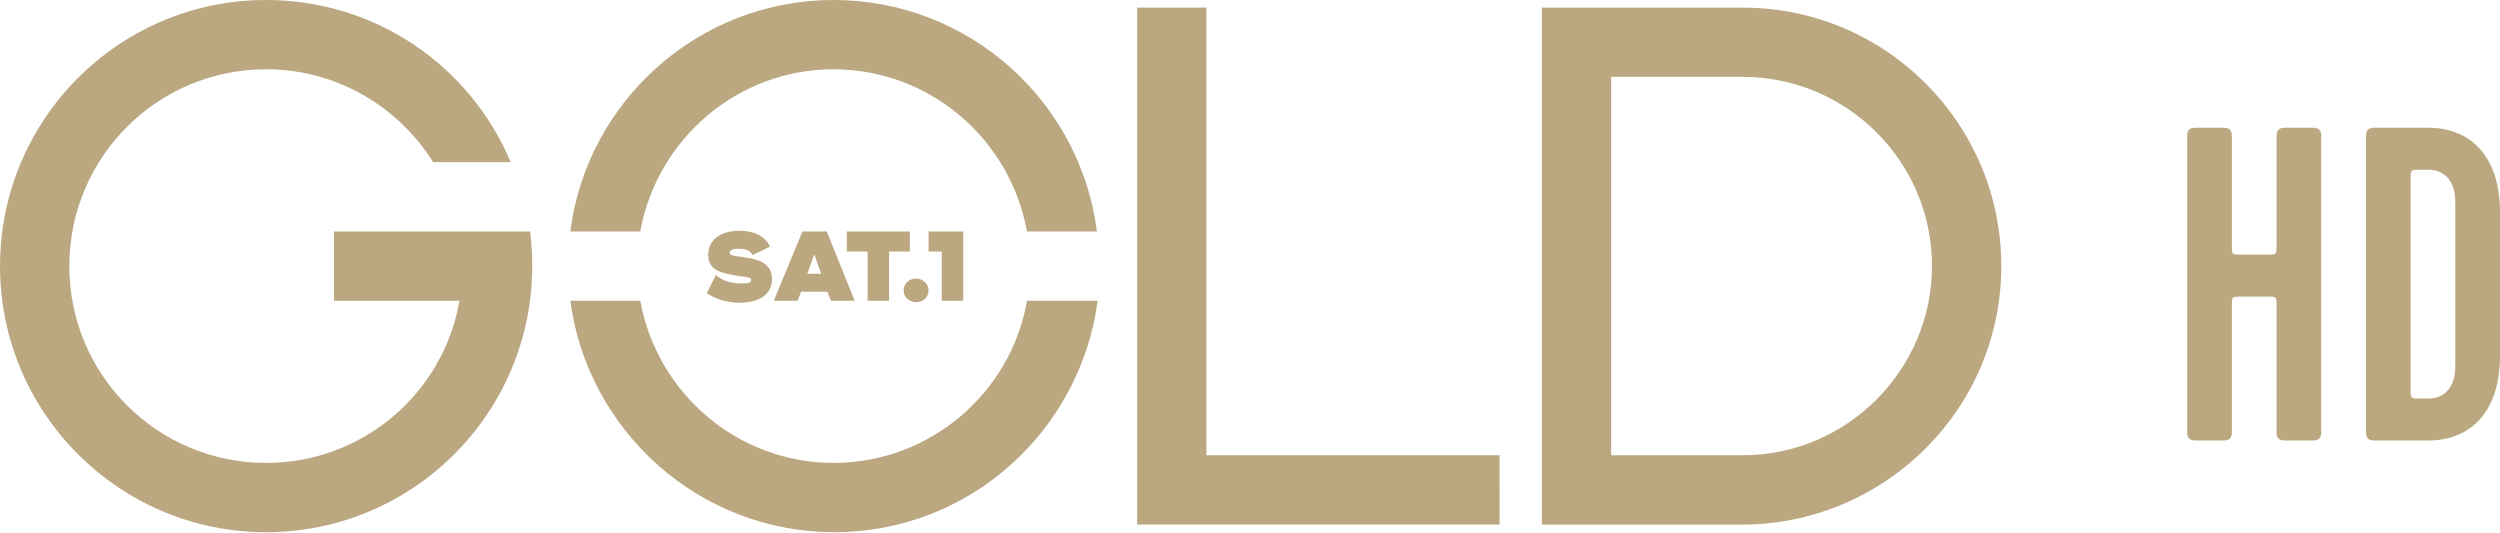
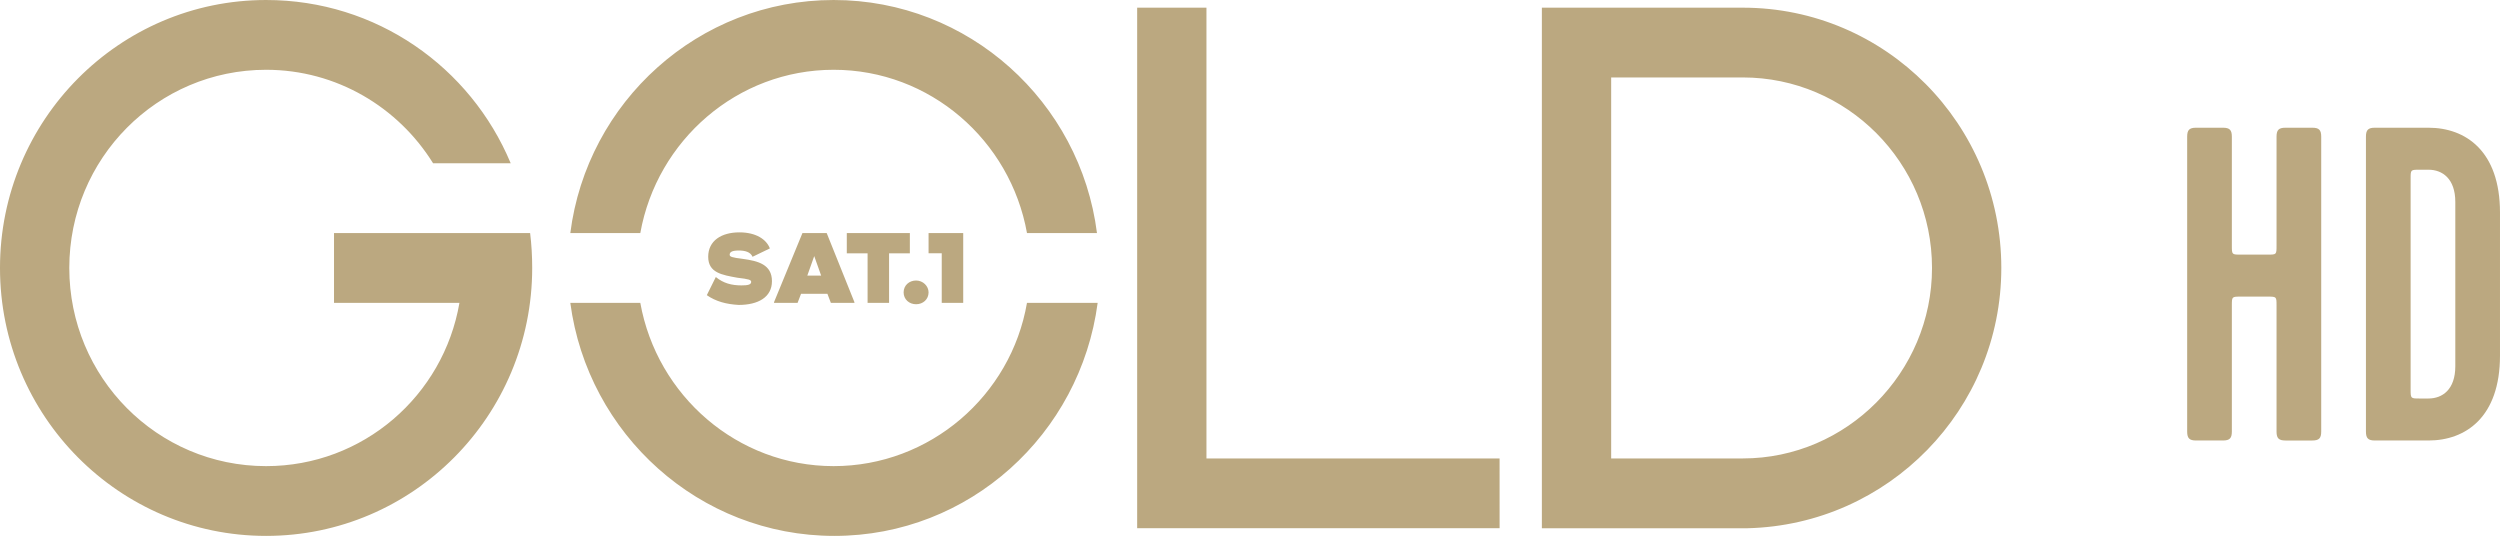
- <svg xmlns="http://www.w3.org/2000/svg" width="800" height="170.3" version="1.1">
-   <path d="m640.41 85.148c0-45.681-37.032-82.709-82.709-82.709h-64.307v165.43h65.859c45.015-1.109 81.164-37.697 81.164-82.709zm-82.709 60.537h-42.133v-121.08h42.133c33.262 0 60.537 27.053 60.537 60.537 0 33.262-27.275 60.537-60.537 60.537zm-77.834 22.175h-115.98v-165.43h22.175v143.25h93.796zm-297.37-93.796c5.322-41.689 41.024-74.064 84.262-74.064 43.238 0 78.942 32.375 84.262 74.064h-22.397c-5.322-29.493-31.045-51.889-61.868-51.889-30.823 0-56.546 22.397-61.868 51.889zm168.75 22.175c-5.544 41.689-41.024 74.064-84.262 74.064s-78.942-32.375-84.486-74.064h22.397c5.322 29.493 31.045 51.889 61.868 51.889s56.768-22.397 61.868-51.889zm-125.06-2.439 2.883-5.766c2.439 1.996 5.1 2.661 8.204 2.661 1.996 0 3.104-0.222 3.104-1.109 0-0.665-0.665-0.887-4.435-1.331-4.878-0.887-9.313-1.552-9.313-6.652 0-5.1 4.213-7.761 9.978-7.761 5.322 0 8.648 2.217 9.757 5.1l-5.544 2.661c-0.665-1.552-2.439-1.996-4.435-1.996-2.439 0-2.883 0.665-2.883 1.331 0 0.665 0.665 0.887 4.213 1.331 4.878 0.665 9.313 1.774 9.313 7.096 0 5.1-4.435 7.539-10.644 7.539-3.991-0.222-7.318-1.109-10.2-3.104zm47.233 2.217v0.222h-7.539l-1.109-2.883h-8.426l-1.109 2.883h-7.539v-0.222l9.091-21.953h7.761zm-10.644-8.426-2.217-6.209-2.217 6.209zm28.384-7.096h-6.652v15.745h-6.874v-15.745h-6.652v-6.431h20.179zm-1.996 12.418c0-2.217 1.774-3.77 3.991-3.77 2.217 0 3.991 1.774 3.991 3.77 0 2.217-1.774 3.77-3.991 3.77-2.217 0-3.991-1.552-3.991-3.77zm19.071-18.849v22.175h-6.874v-15.745h-4.213v-6.431zm-138.59 0c0.443 3.548 0.665 7.318 0.665 11.087 0 47.011-38.14 85.151-85.151 85.151-47.011 0-85.151-38.14-85.151-85.151 0-47.011 38.14-85.151 85.151-85.151 35.258 0 65.416 21.288 78.277 51.889h-24.836c-11.087-17.74-30.823-29.714-53.442-29.714-34.814 0-62.976 28.162-62.976 62.976 0 34.814 28.162 62.976 62.976 62.976 31.045 0 56.768-22.397 61.868-51.889h-40.136v-22.175z" fill="#bba880" />
+ <svg xmlns="http://www.w3.org/2000/svg" width="800" height="171.49" version="1.1">
  <path d="m774.26 127.52h2.859c4.433 0 8.579-2.859 8.579-10.295v-52.62c0-7.436-4.146-10.294-8.579-10.294h-2.859c-2.861 0-2.861 0-2.861 2.858v67.349c0 3.003 0 3.003 2.861 3.003zm25.737-59.483v45.756c0 19.731-11.011 27.166-22.878 27.166h-17.16c-2.143 0-2.859-0.714-2.859-2.859v-94.371c0-2.146 0.716-2.859 2.859-2.859h17.16c11.867 0 22.878 7.435 22.878 27.167zm-74.366 26.879h-8.579c-2.859 0-2.859 0-2.859 2.861v40.323c0 2.145-0.716 2.859-2.861 2.859h-8.579c-2.145 0-2.859-0.714-2.859-2.859v-94.371c0-2.146 0.714-2.859 2.859-2.859h8.579c2.145 0 2.861 0.713 2.861 2.859v34.888c0 2.86 0 2.86 2.859 2.86h8.579c2.861 0 2.861 0 2.861-2.86v-34.887c0-2.146 0.714-2.859 2.859-2.859h8.579c2.145 0 2.859 0.713 2.859 2.859v94.371c0 2.145-0.714 2.859-2.859 2.859h-8.579c-2.145 0-2.859-0.714-2.859-2.859v-40.322c0-2.861 0-2.861-2.861-2.861" fill="#bba880" />
+   <path d="m640.42 85.744c0-45.998-37.033-83.288-82.714-83.288h-64.308v166.58h65.859c45.016-1.117 81.162-37.96 81.162-83.289zm-82.714 60.959h-42.132v-121.92h42.132c33.262 0 60.538 27.242 60.538 60.959 0 33.494-27.276 60.959-60.538 60.959zm-77.835 22.33h-115.98v-166.58h22.174v144.25h93.801zm-297.37-94.453c5.322-41.979 41.023-74.579 84.265-74.579s78.943 32.601 84.266 74.579h-22.397c-5.323-29.698-31.046-52.25-61.87-52.25-30.824 0-56.547 22.552-61.868 52.25zm168.75 22.329c-5.544 41.979-41.023 74.58-84.265 74.58s-78.943-32.6-84.487-74.58h22.397c5.322 29.698 31.045 52.25 61.868 52.25 30.824 0 56.769-22.552 61.87-52.25zm-125.07-2.456 2.882-5.806c2.44 2.01 5.1 2.679 8.205 2.679 1.996 0 3.106-0.223 3.106-1.116 0-0.67-0.666-0.893-4.436-1.34-4.878-0.893-9.313-1.563-9.313-6.699 0-5.136 4.212-7.815 9.978-7.815 5.322 0 8.648 2.233 9.757 5.136l-5.544 2.679c-0.666-1.563-2.44-2.01-4.436-2.01-2.438 0-2.882 0.67-2.882 1.34 0 0.67 0.665 0.893 4.212 1.34 4.879 0.67 9.314 1.786 9.314 7.145 0 5.136-4.435 7.592-10.644 7.592-3.991-0.223-7.318-1.117-10.2-3.126zm47.233 2.233v0.223h-7.54l-1.108-2.903h-8.427l-1.109 2.903h-7.539v-0.223l9.091-22.106h7.761zm-10.644-8.485-2.217-6.252-2.217 6.252zm28.384-7.145h-6.652v15.854h-6.874v-15.854h-6.653v-6.475h20.179zm-1.996 12.504c0-2.233 1.775-3.796 3.993-3.796s3.991 1.786 3.991 3.796c0 2.233-1.774 3.796-3.991 3.796s-3.993-1.563-3.993-3.796zm19.071-18.98v22.329h-6.874v-15.854h-4.213v-6.475h5.323zm-138.59 0c0.443 3.573 0.664 7.369 0.664 11.165 0 47.338-38.141 85.744-85.152 85.744-47.011 0-85.153-38.407-85.153-85.744 0-47.338 38.141-85.744 85.153-85.744 35.259 0 65.417 21.436 78.278 52.25h-24.836c-11.087-17.863-30.823-29.921-53.442-29.921-34.815 0-62.978 28.358-62.978 63.415 0 35.057 28.162 63.415 62.978 63.415 31.045 0 56.768-22.552 61.869-52.25h-40.137v-22.329z" fill="#bba880" />
</svg>
